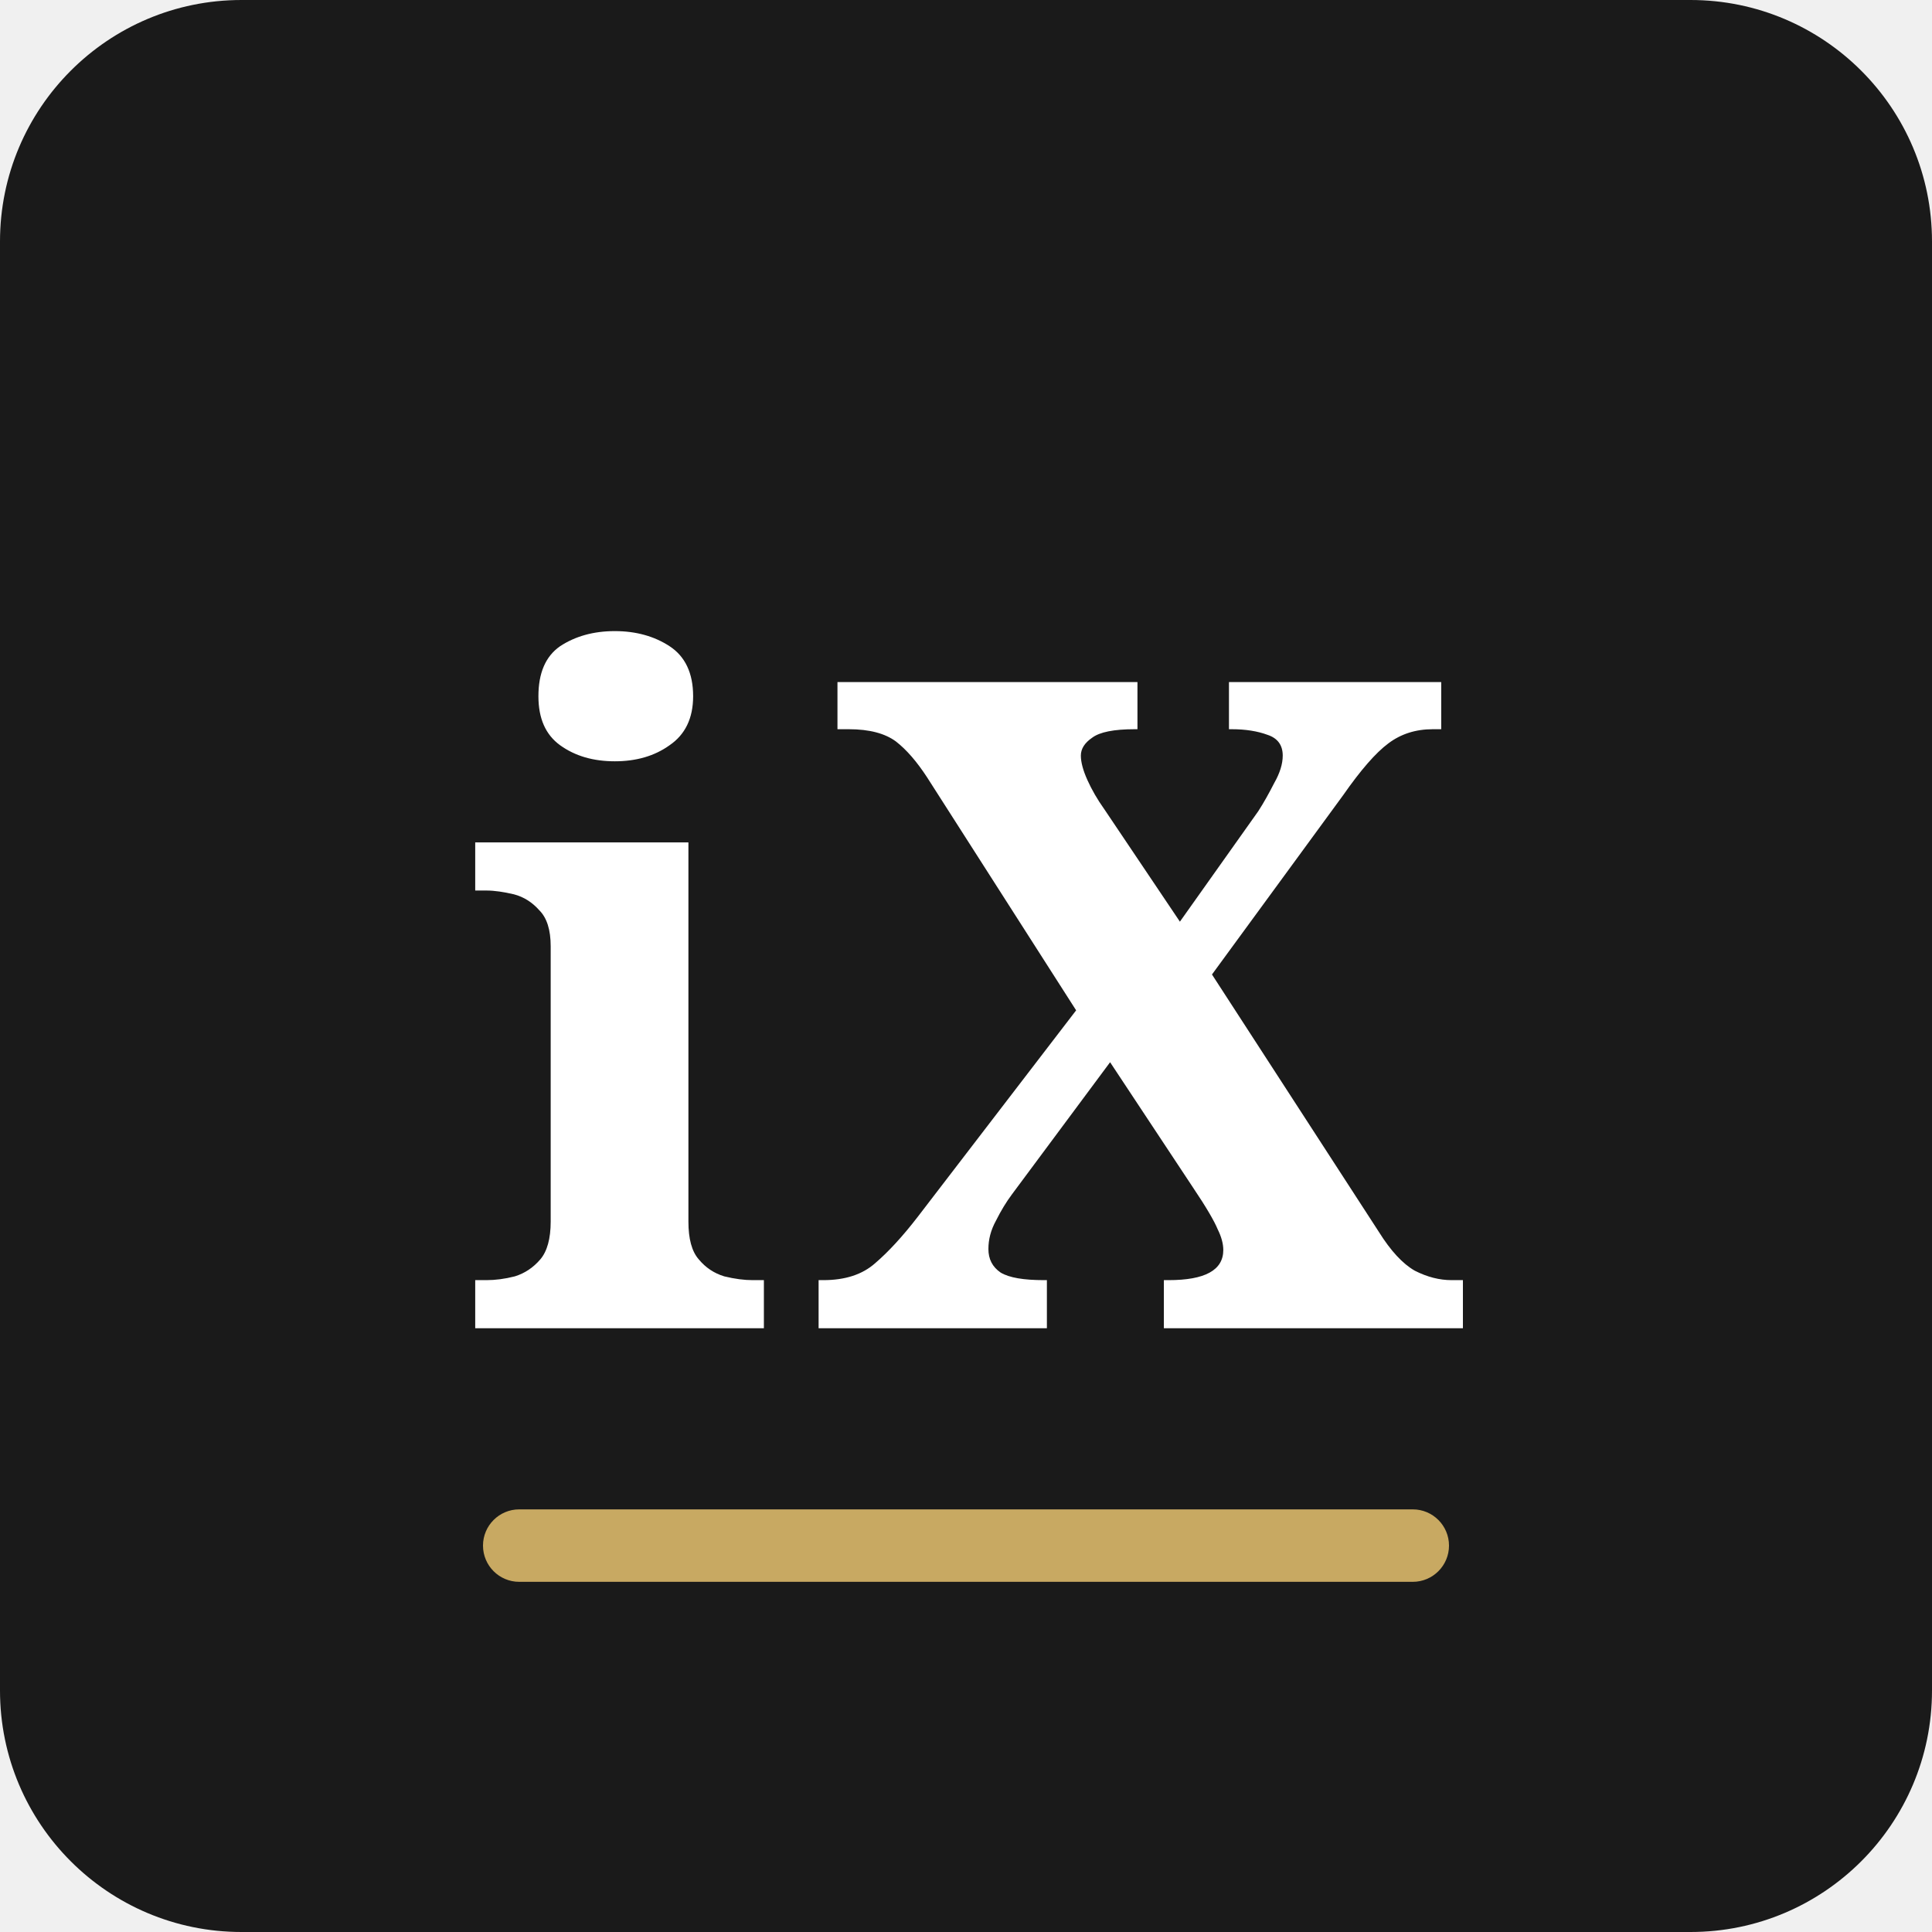
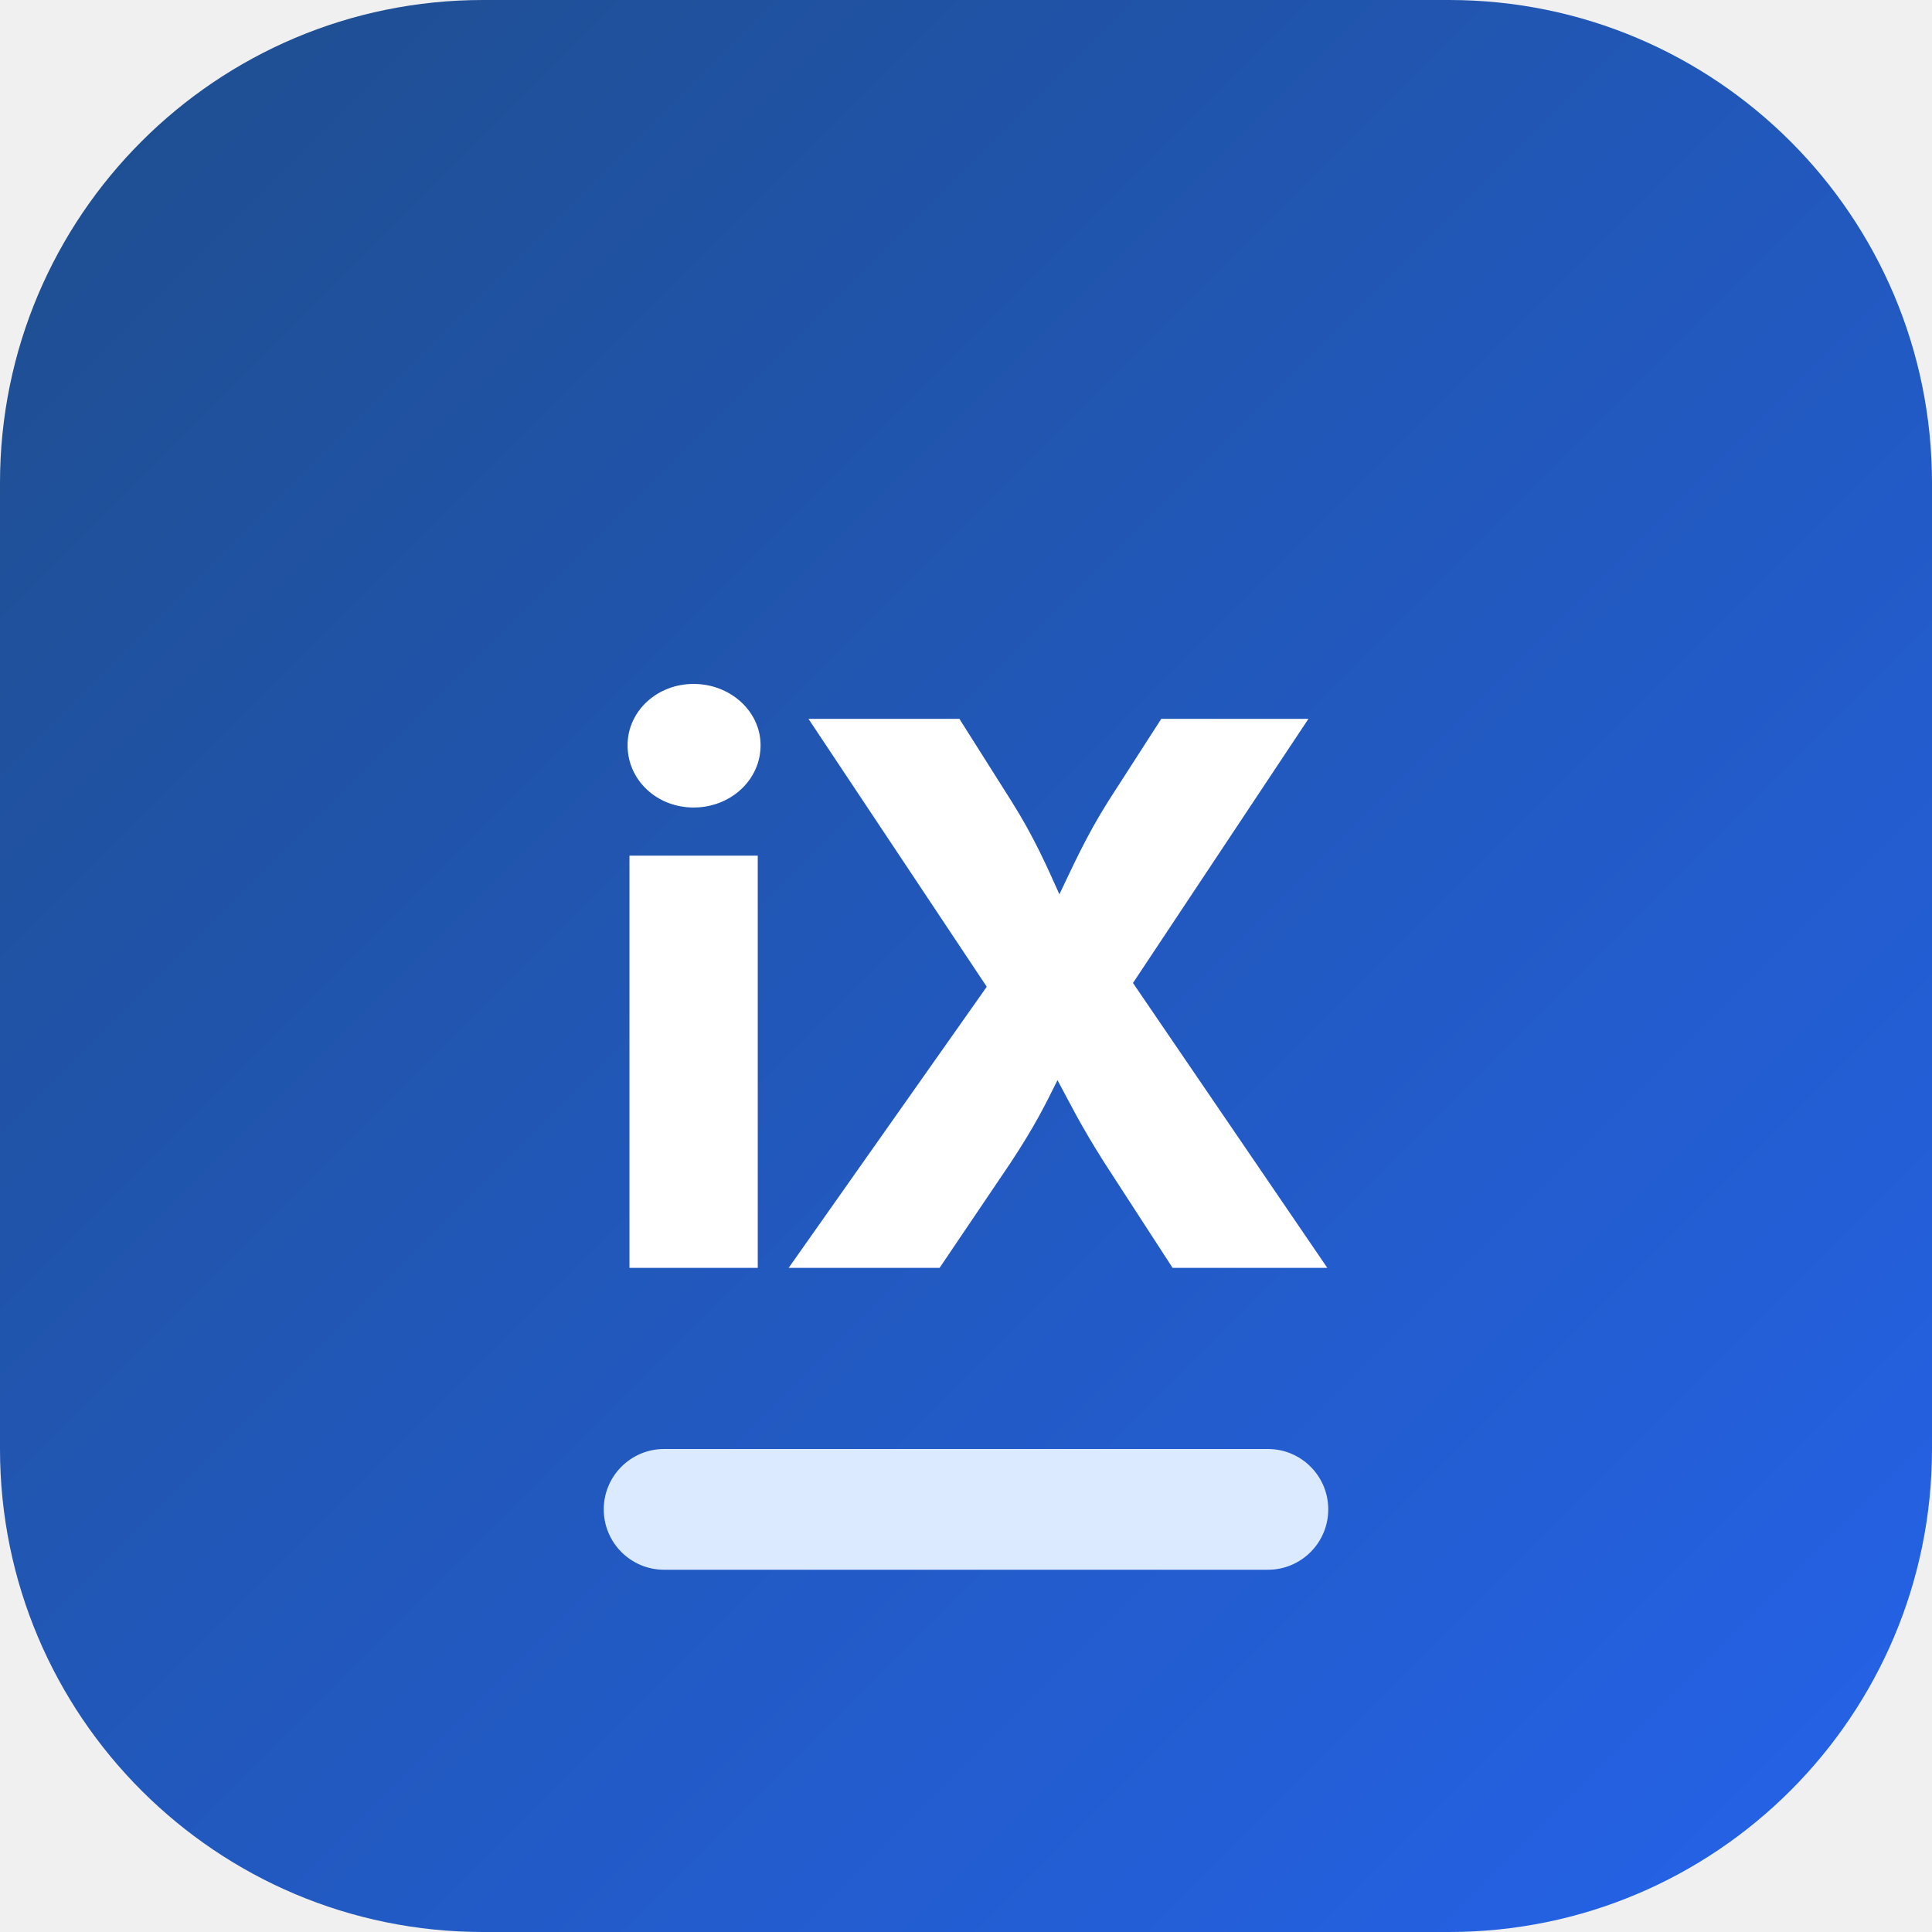
<svg xmlns="http://www.w3.org/2000/svg" viewBox="0 0 32 32" width="32" height="32">
-   <rect width="32" height="32" rx="4" fill="#1A1A1A" />
-   <text x="16" y="22" text-anchor="middle" font-family="'Playfair Display',Georgia,serif" font-size="15" font-weight="700" fill="#FFFFFF" letter-spacing="0.5">iX</text>
-   <rect x="8" y="25" width="16" height="1.2" rx="0.6" fill="#C8A962" />
+   <defs>
+     <linearGradient id="favGrad" x1="0%" y1="0%" x2="100%" y2="100%">
+       <stop offset="0%" stop-color="#1E4D8C" />
+       <stop offset="100%" stop-color="#2563EB" />
+     </linearGradient>
+   </defs>
+   <rect width="32" height="32" rx="8" fill="url(#favGrad)" />
+   <text x="16" y="21" text-anchor="middle" font-family="'Inter',system-ui,Arial,sans-serif" font-size="12.5" font-weight="800" fill="#FFFFFF" letter-spacing="-0.5">iX</text>
+   <rect x="10" y="24" width="12" height="2" rx="1" fill="#DBEAFE" />
</svg>
